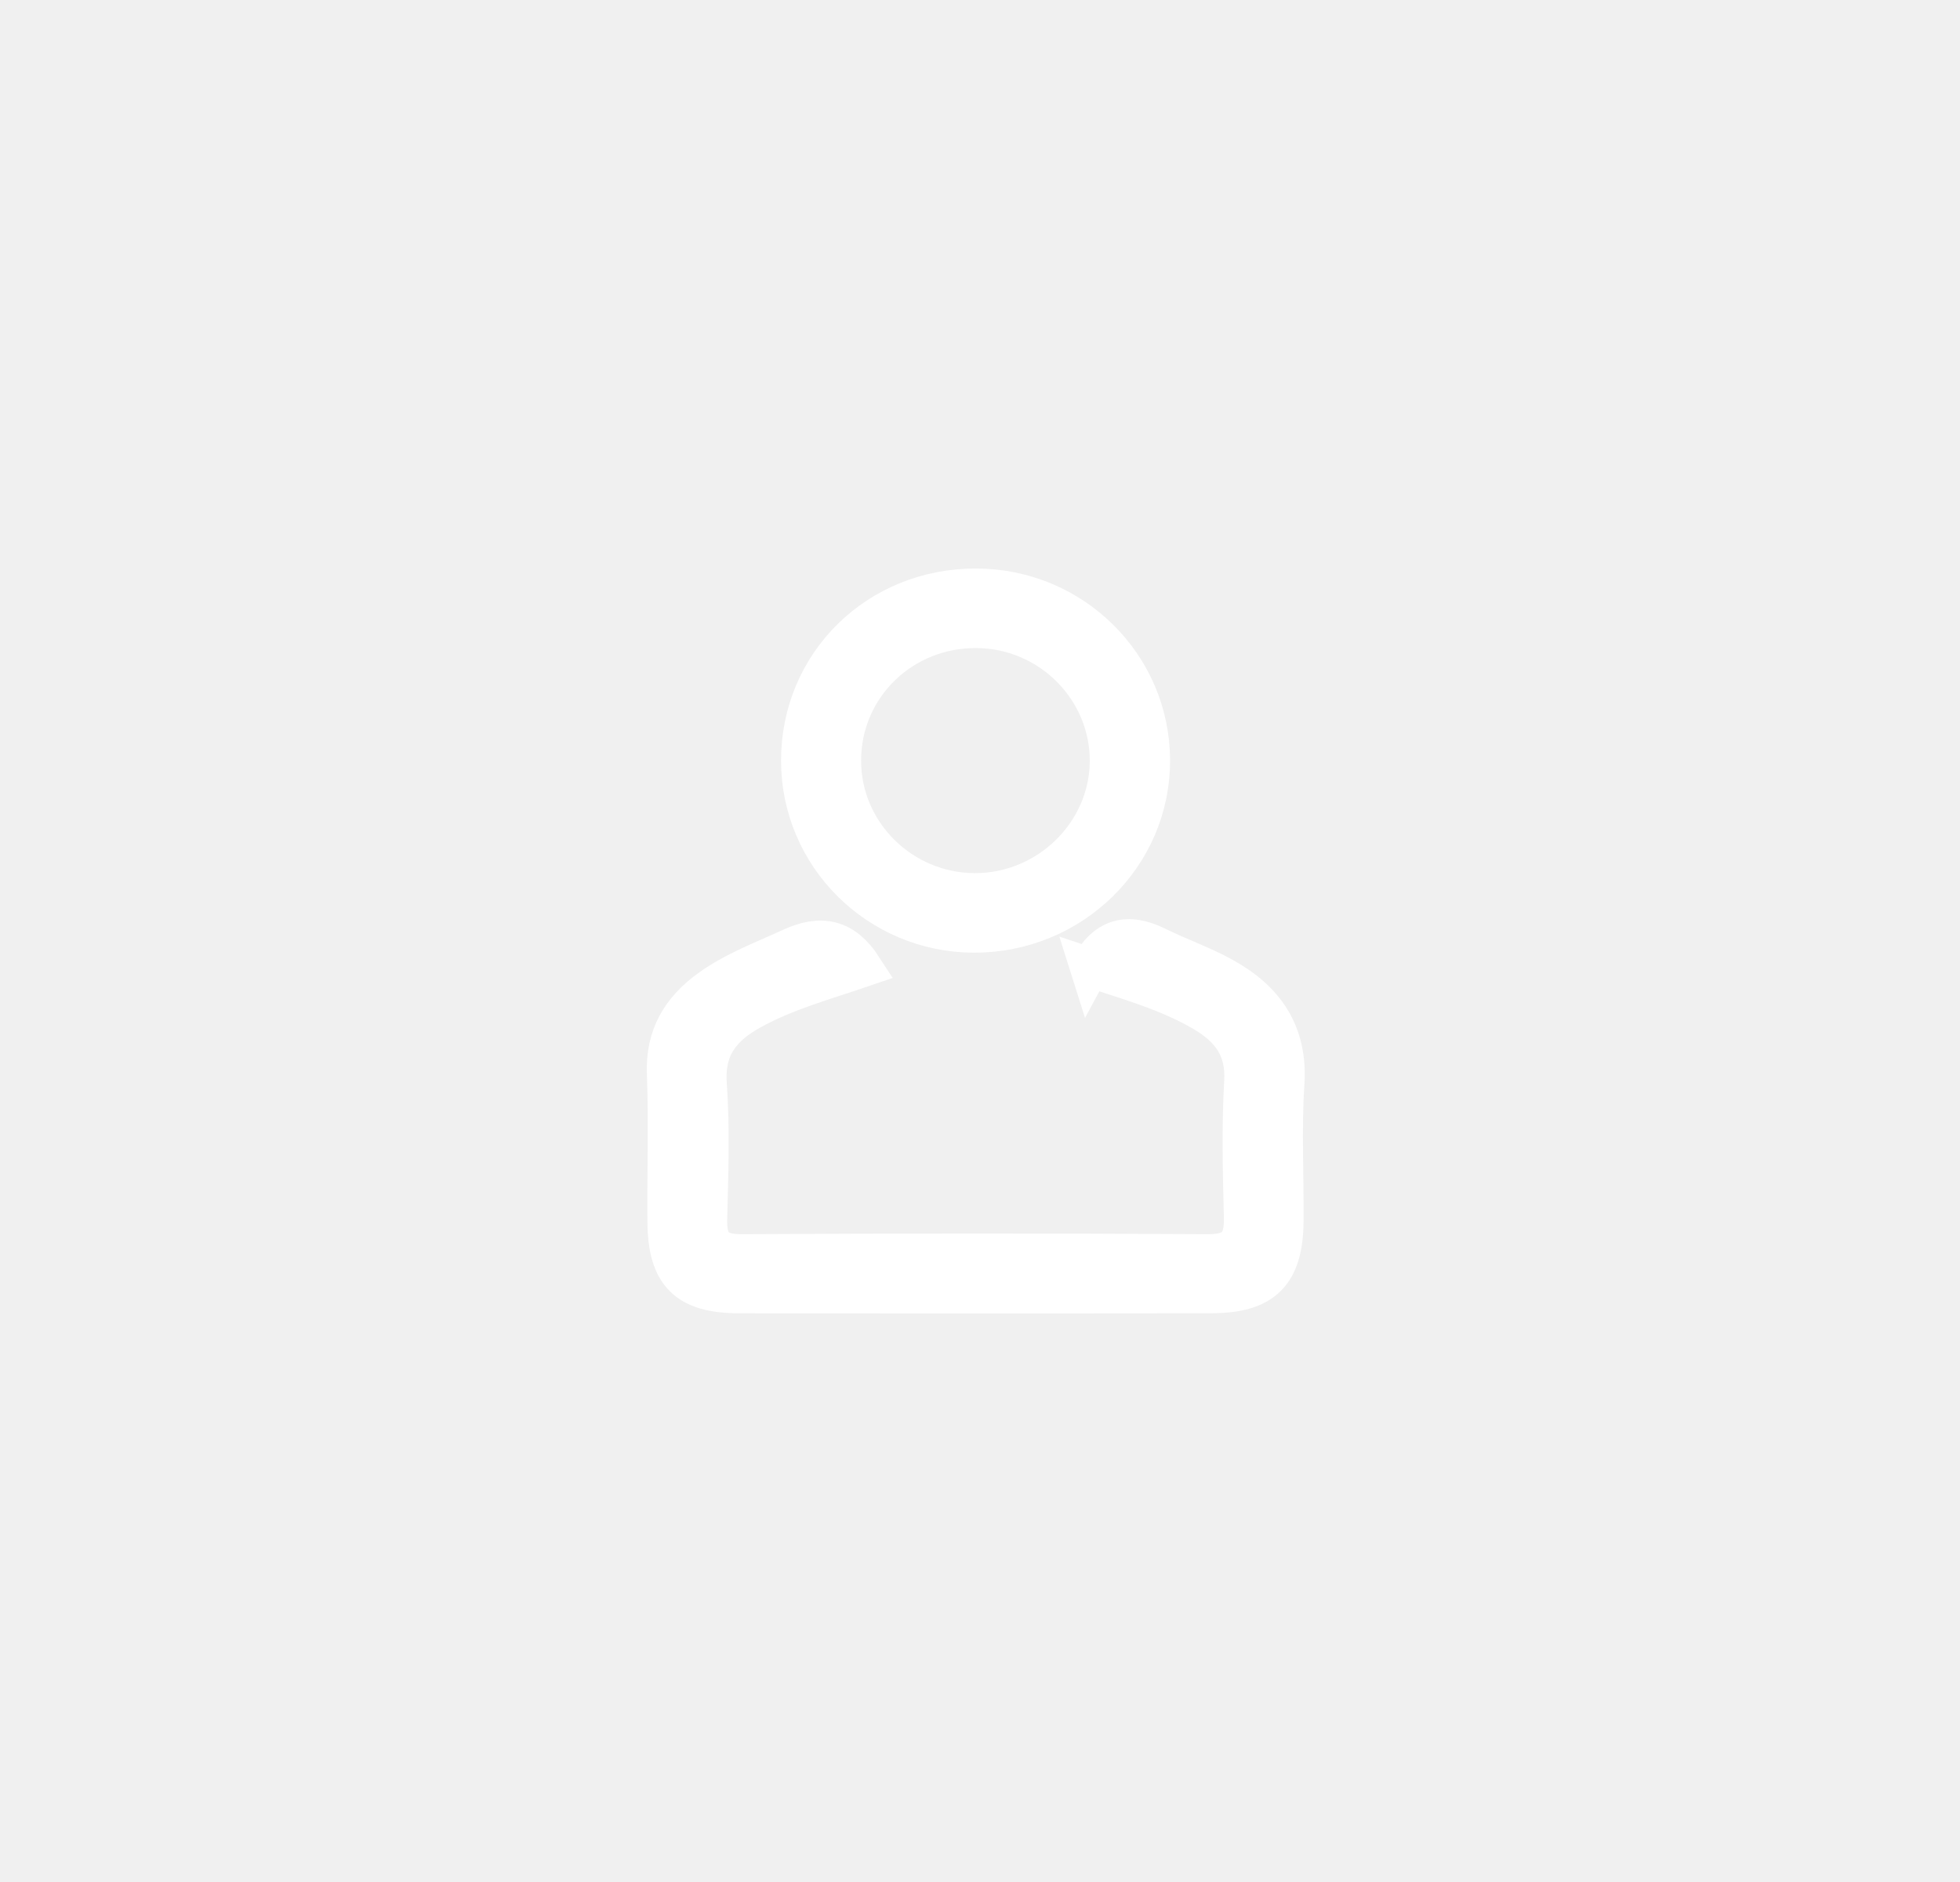
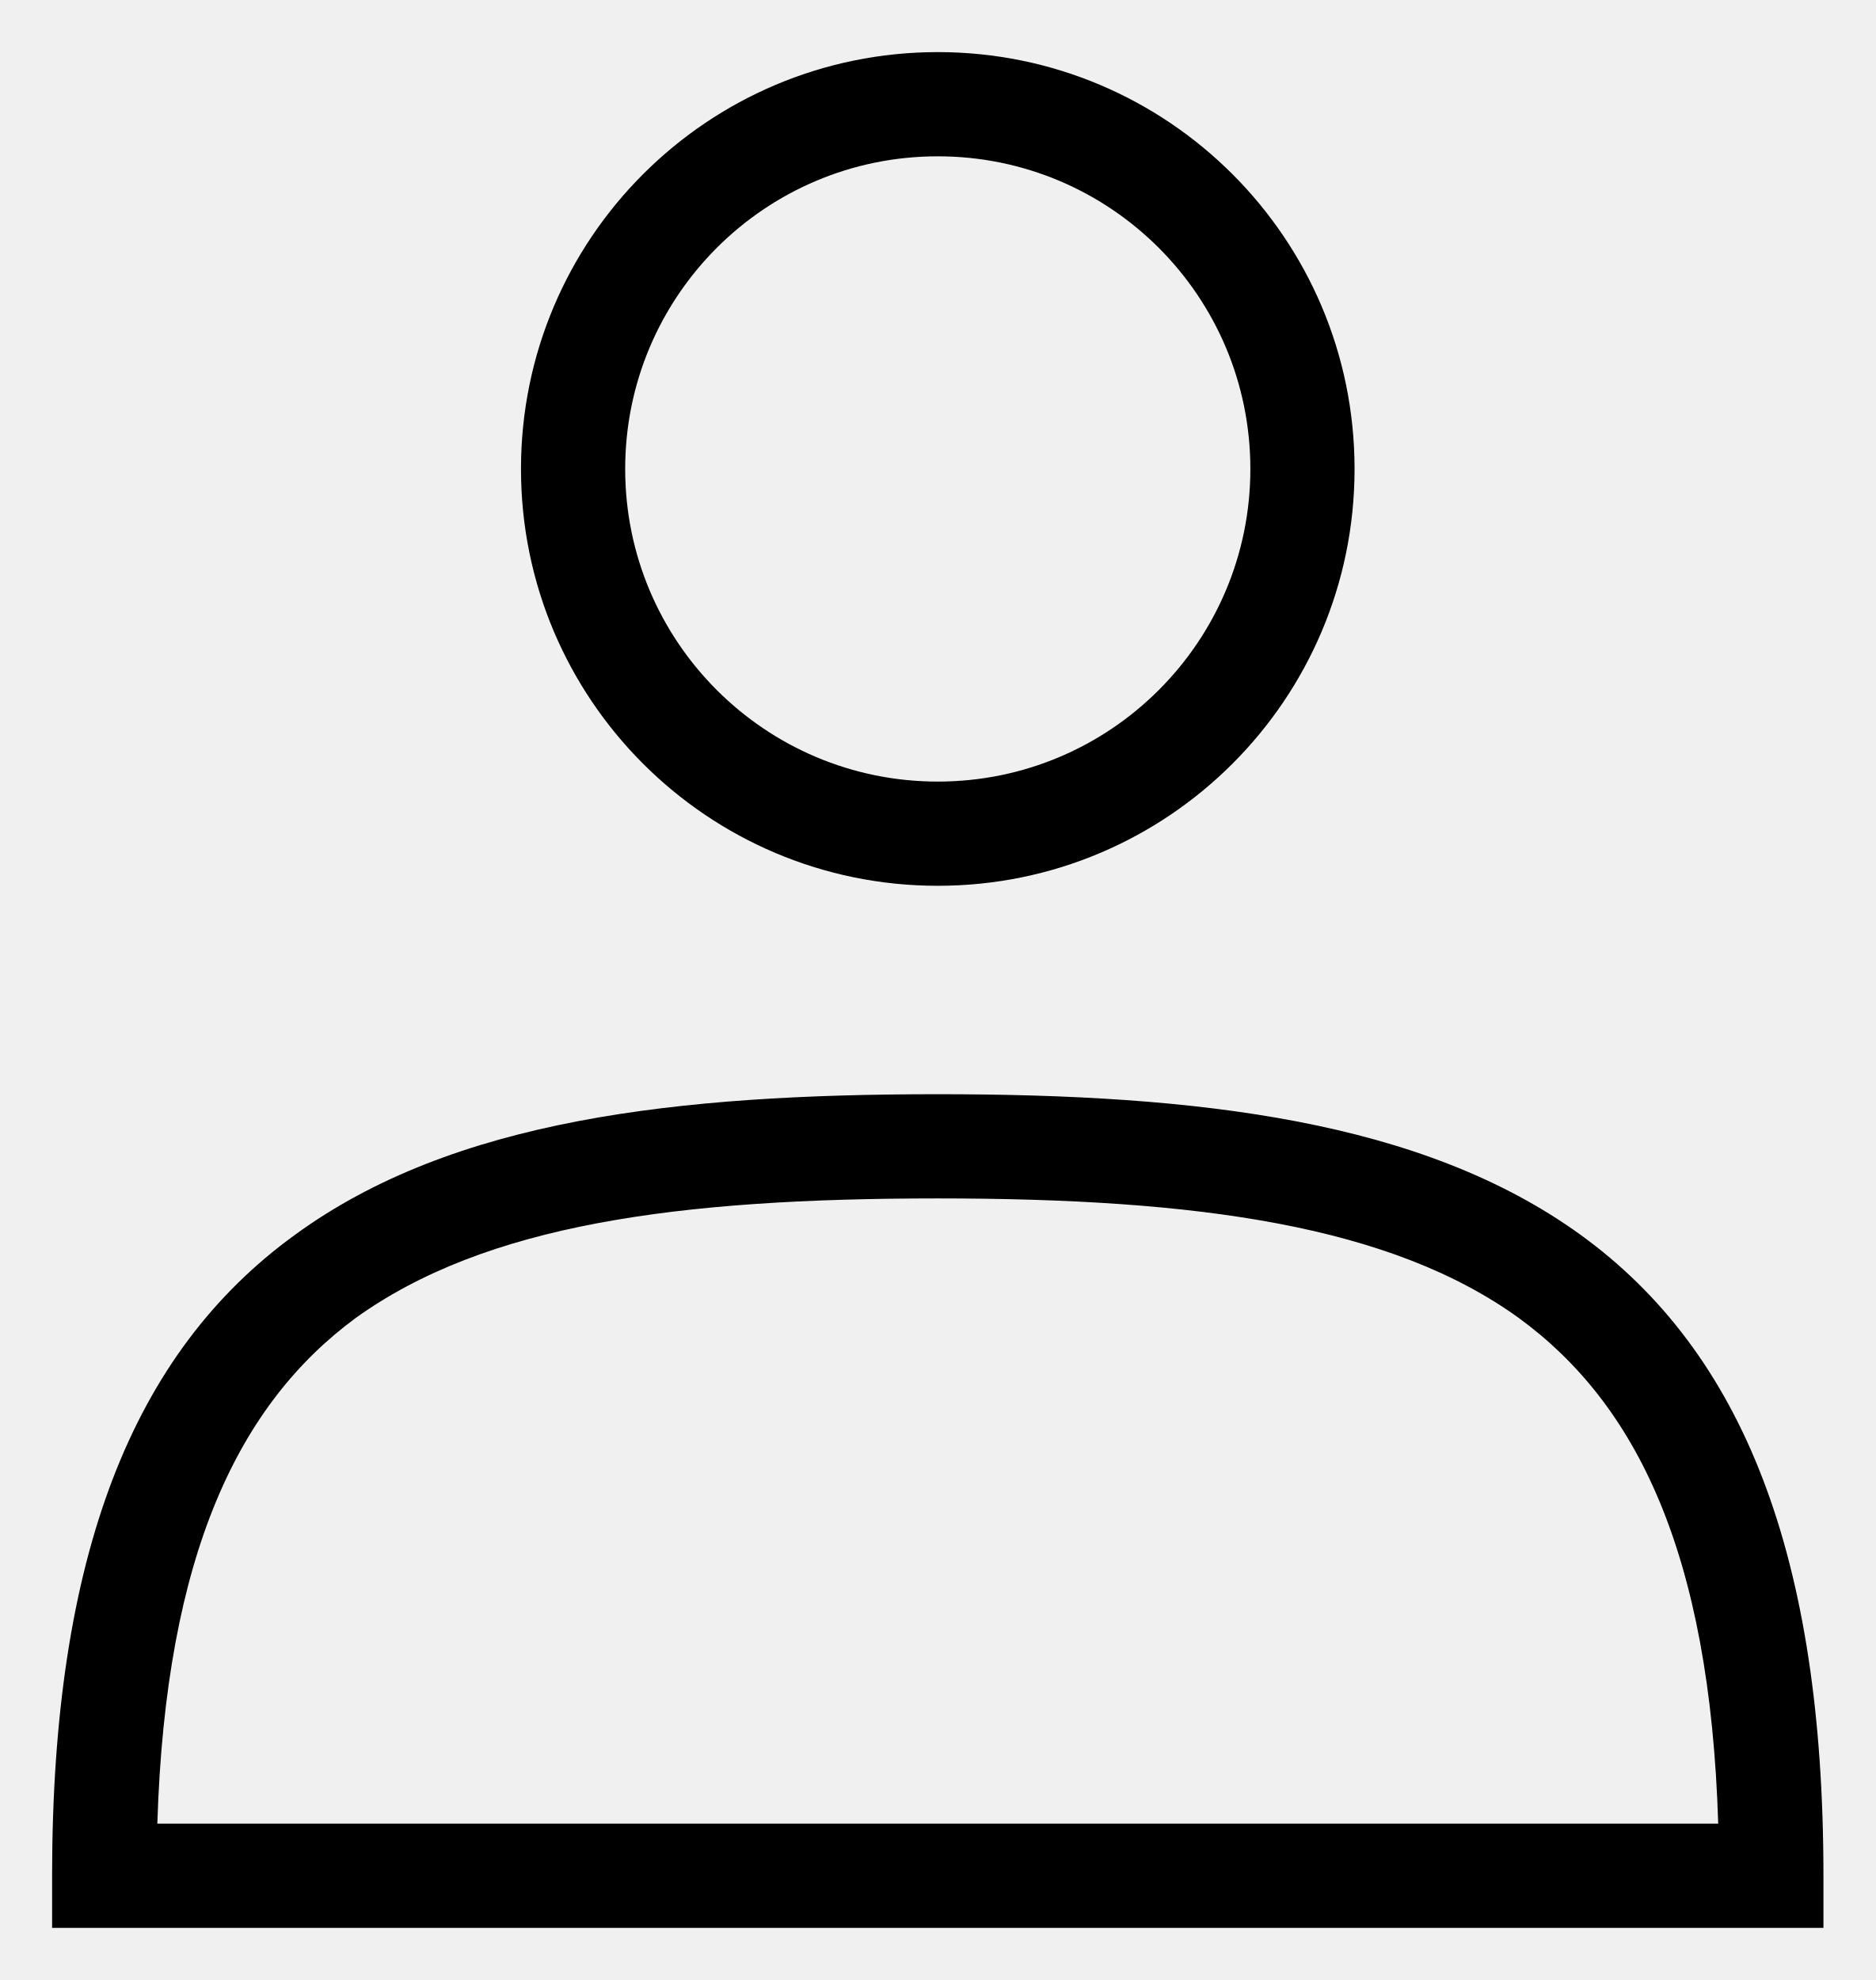
- <svg xmlns="http://www.w3.org/2000/svg" class="icon icon-account" width="50" height="48" viewBox="0 0 50 48" fill="none">
-   <path d="M27.798 24.678C28.206 23.914 28.765 23.77 29.503 24.134C30.06 24.41 30.655 24.615 31.198 24.915C32.268 25.502 32.862 26.35 32.776 27.639C32.698 28.809 32.766 29.987 32.754 31.161C32.739 32.473 32.23 32.991 30.919 32.993C26.896 33.002 22.872 33.002 18.849 32.995C17.524 32.992 17.028 32.493 17.016 31.17C17.004 29.907 17.051 28.643 17.002 27.382C16.965 26.428 17.368 25.753 18.118 25.215C18.751 24.761 19.477 24.496 20.177 24.172C20.951 23.815 21.527 23.94 22.005 24.677C21.043 25.005 20.069 25.268 19.182 25.753C18.416 26.172 17.974 26.704 18.041 27.65C18.122 28.789 18.08 29.94 18.051 31.084C18.035 31.71 18.239 31.982 18.92 31.978C22.884 31.956 26.847 31.954 30.811 31.978C31.543 31.983 31.739 31.679 31.721 31.026C31.692 29.881 31.663 28.733 31.729 27.591C31.78 26.729 31.383 26.213 30.69 25.808C29.789 25.28 28.785 25.008 27.797 24.675L27.798 24.678Z" fill="white" stroke="white" />
-   <path d="M24.912 15C22.398 14.988 20.422 16.926 20.425 19.402C20.425 21.822 22.403 23.791 24.843 23.798C27.337 23.803 29.358 21.824 29.349 19.385C29.34 16.967 27.362 15.011 24.913 15H24.912ZM24.863 22.769C22.993 22.761 21.467 21.248 21.467 19.401C21.466 17.505 23.014 16.002 24.938 16.029C26.805 16.053 28.317 17.585 28.3 19.431C28.283 21.264 26.727 22.776 24.863 22.769Z" fill="white" stroke="white" />
+ <svg xmlns="http://www.w3.org/2000/svg" fill="none" class="icon icon-account" viewBox="0 0 18 19">
+   <path fill="currentColor" fill-rule="evenodd" d="M6 4.5a3 3 0 1 1 6 0 3 3 0 0 1-6 0m3-4a4 4 0 1 0 0 8 4 4 0 0 0 0-8m5.58 12.15c1.12.82 1.83 2.24 1.91 4.85H1.51c.08-2.6.79-4.03 1.9-4.85C4.66 11.75 6.5 11.5 9 11.5s4.35.26 5.58 1.15M9 10.5c-2.5 0-4.65.24-6.17 1.35C1.27 12.98.5 14.93.5 18v.5h17V18c0-3.07-.77-5.02-2.33-6.15-1.52-1.1-3.67-1.35-6.17-1.35" clip-rule="evenodd" />
</svg>
